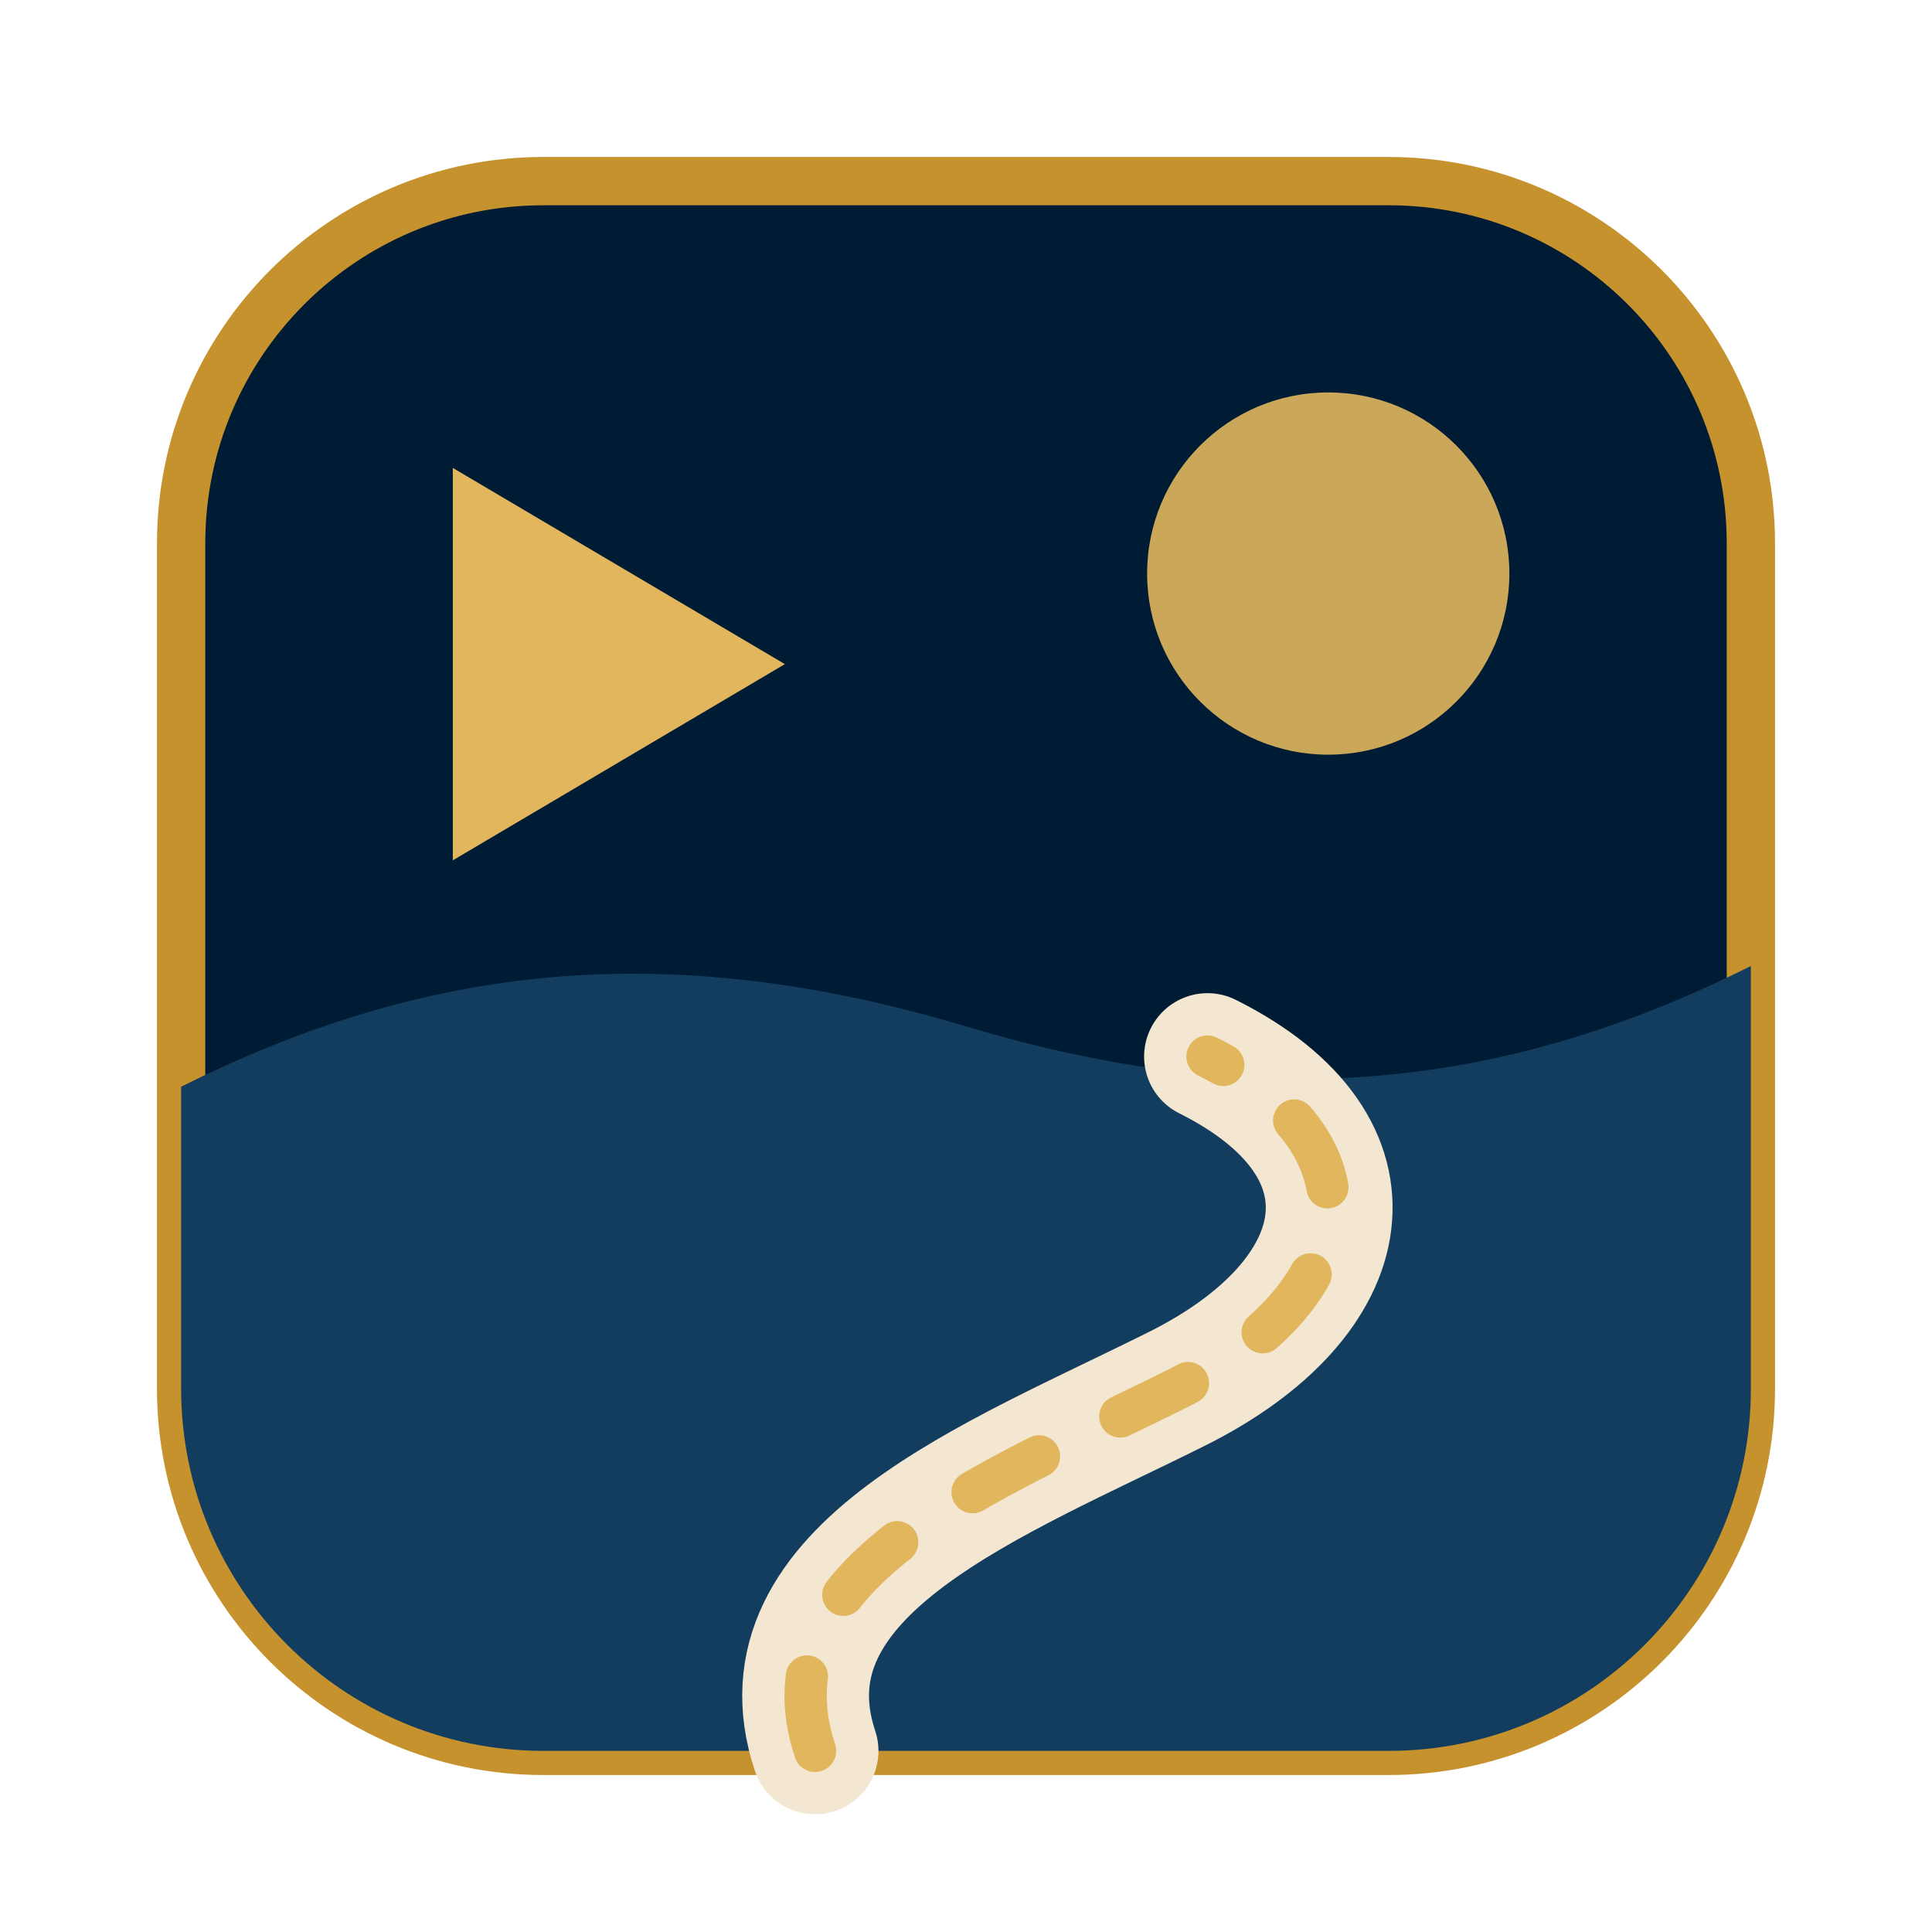
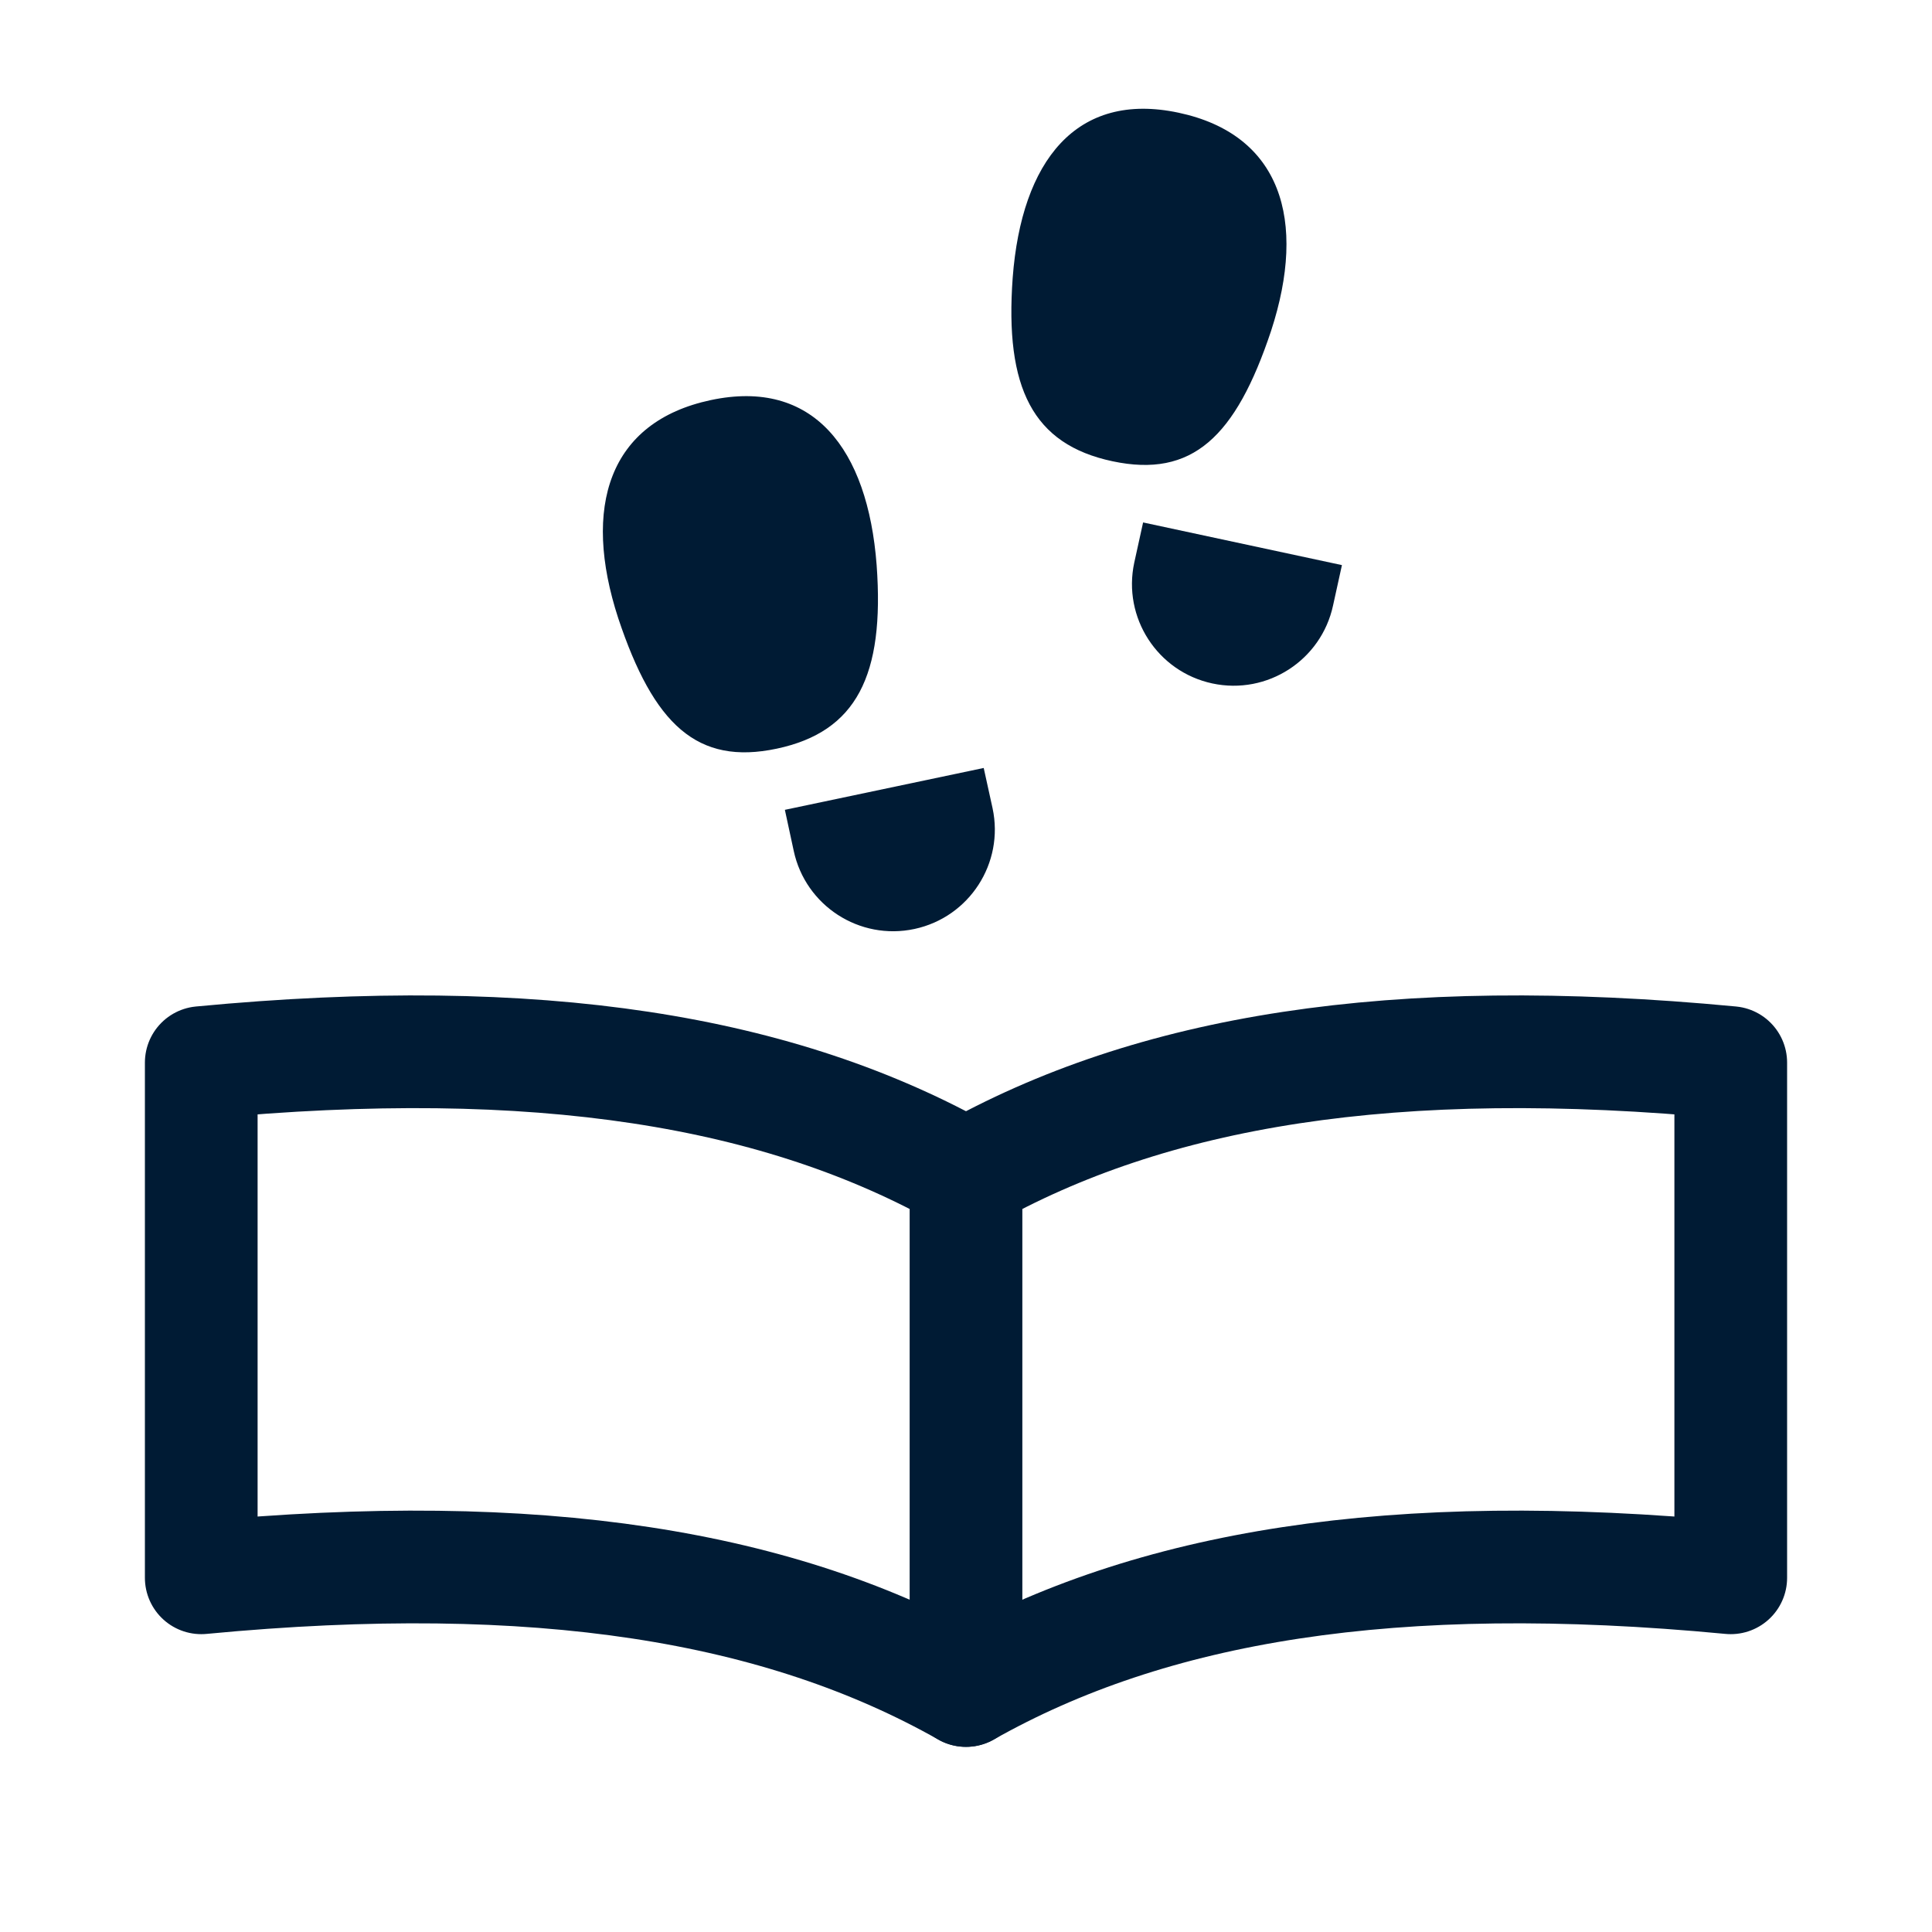
- <svg xmlns="http://www.w3.org/2000/svg" viewBox="0 0 64 64">
-   <rect x="6" y="6" width="52" height="52" rx="12" fill="#001b34" stroke="#c6922e" stroke-width="1.6" />
-   <circle cx="44" cy="19" r="6" fill="#e1b65d" opacity=".9" />
-   <path d="M6 36c8-4 16-5 26-2s18 2 26-2v14a12 12 0 0 1-12 12H18A12 12 0 0 1 6 46z" fill="#123d5f" />
-   <path d="M27 58c-2-6 6-9 12-12s7-8 1-11" fill="none" stroke="#f3e7d2" stroke-width="4.2" stroke-linecap="round" />
-   <path d="M27 58c-2-6 6-9 12-12s7-8 1-11" fill="none" stroke="#e1b65d" stroke-width="1.4" stroke-linecap="round" stroke-dasharray="2.5 3" />
-   <path d="M15 15.5v13l11-6.5z" fill="#e1b65d" />
+ <svg xmlns="http://www.w3.org/2000/svg" viewBox="0 0 24 24" fill="none" stroke="#001b34" stroke-width="1.4" stroke-linecap="round" stroke-linejoin="round">
+   <path d="M12 21c-2.3-1.3-5.3-1.8-9.5-1.4v-6.4c4.2-.4 7.2.1 9.5 1.4 2.3-1.3 5.3-1.8 9.5-1.4v6.4c-4.2-.4-7.2.1-9.5 1.4z" />
+   <path d="M12 14.6V21" />
+   <g fill="#001b34" stroke="none">
+     <path d="M8.83 4.97c1.27-.27 1.95.6 2.06 2.05.1 1.37-.25 2.07-1.24 2.28s-1.53-.3-1.97-1.62c-.45-1.38-.12-2.44 1.15-2.71zM9.75 10.06l2.47-.52.11.5a1.26 1.26 0 0 1-2.47.53z" />
+     <path d="M14.64 1.4c1.27.27 1.6 1.33 1.15 2.71-.44 1.32-.98 1.83-1.97 1.62s-1.34-.91-1.24-2.28c.11-1.45.79-2.32 2.06-2.05zM14.2 6.49l2.47.53-.11.5a1.26 1.26 0 0 1-2.47-.53z" />
+   </g>
</svg>
